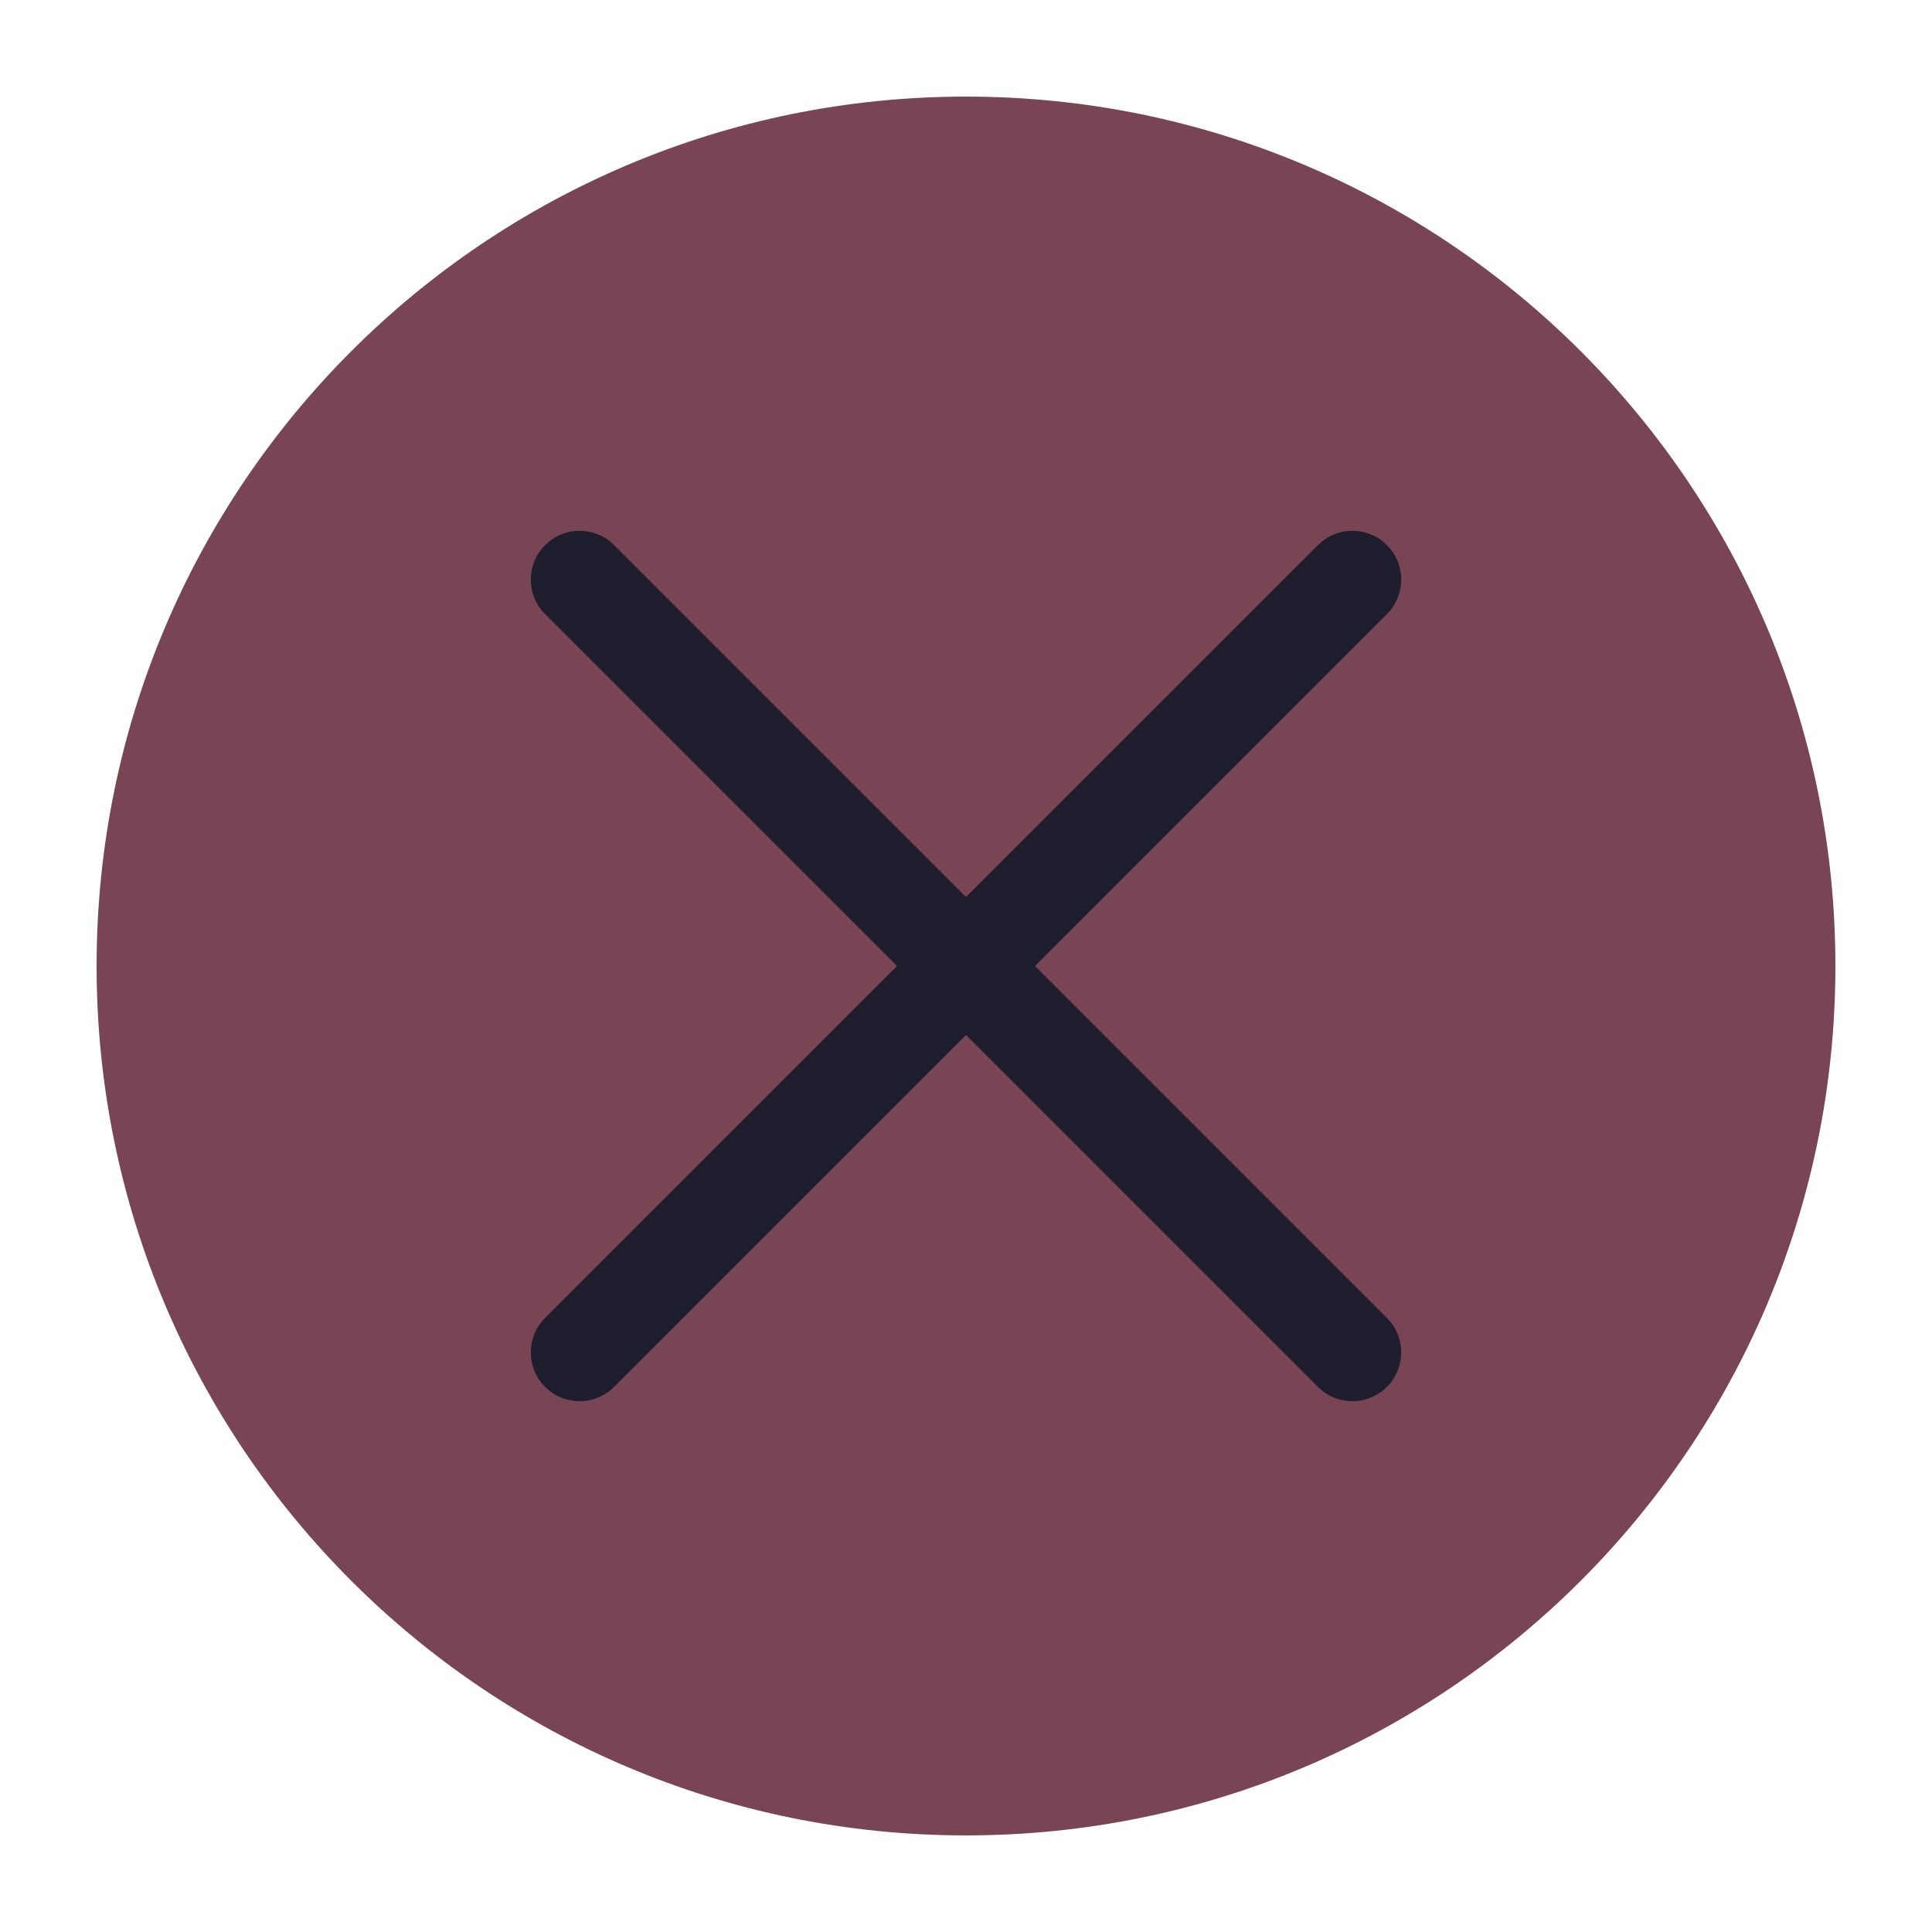
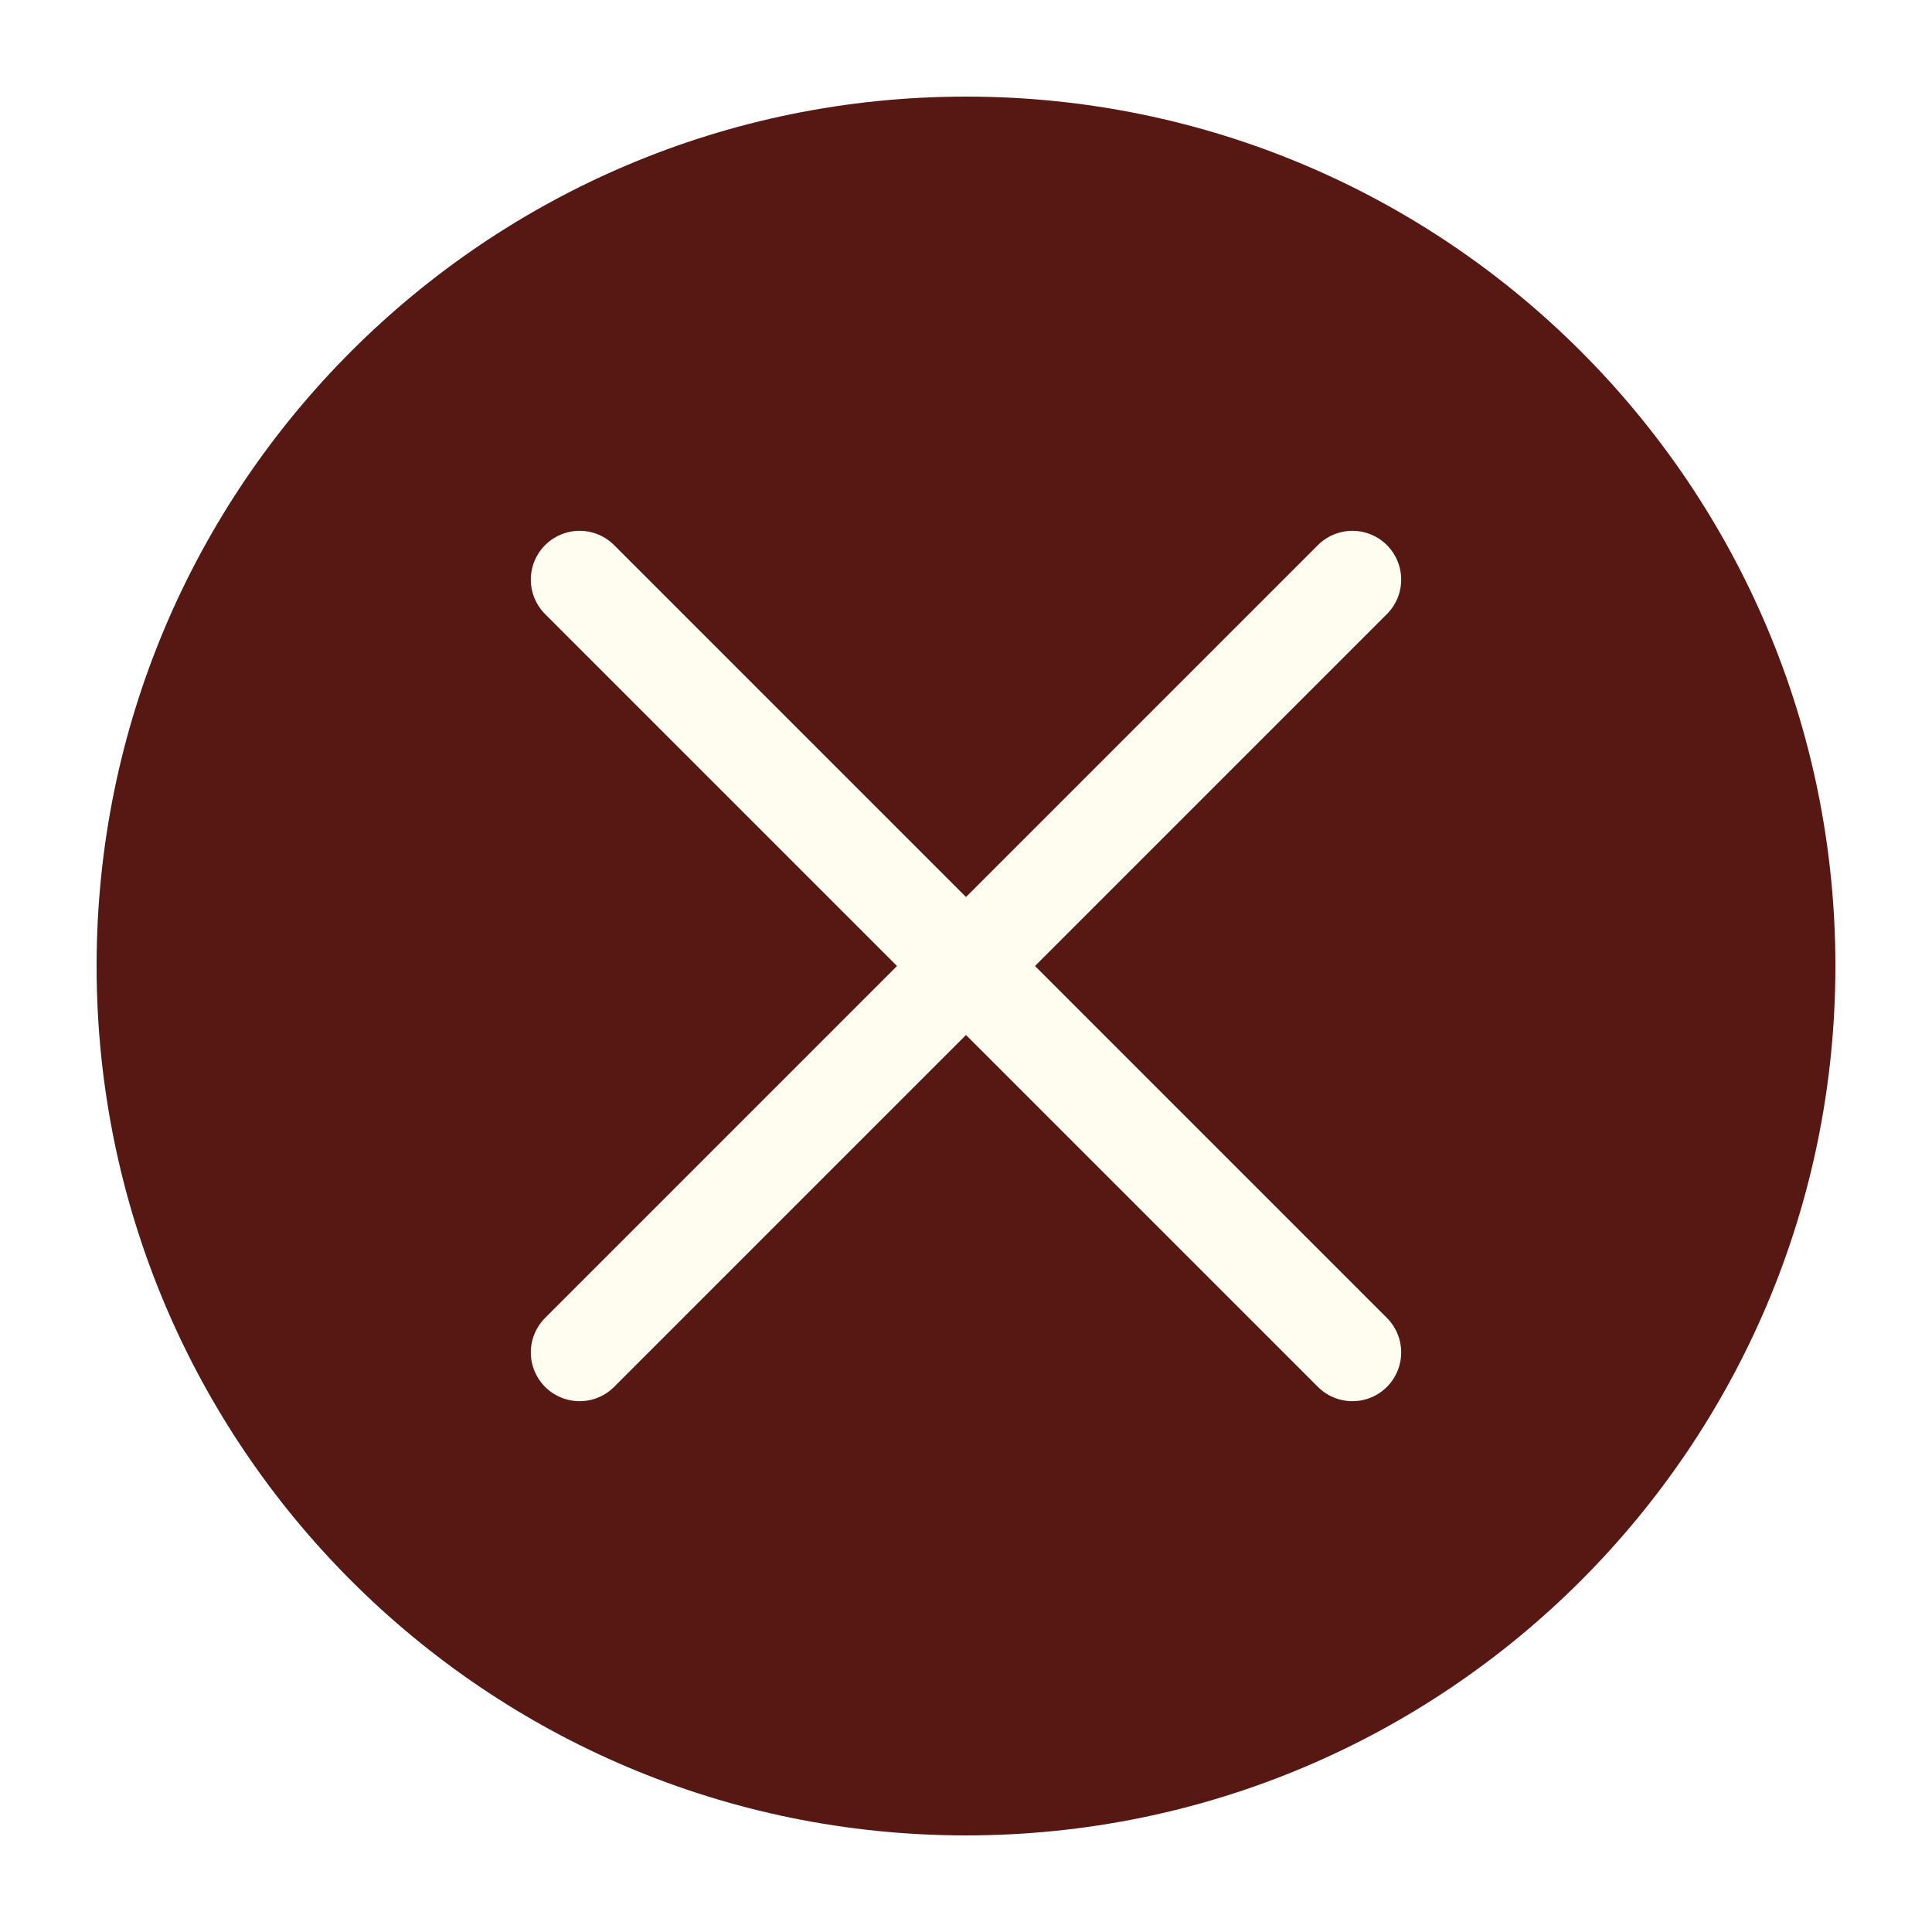
<svg xmlns="http://www.w3.org/2000/svg" viewBox="0 0 50 50" version="1.2" baseProfile="tiny">
  <defs>
</defs>
  <g fill="none" stroke="black" stroke-width="1" fill-rule="evenodd" stroke-linecap="square" stroke-linejoin="bevel">
    <g fill="none" stroke="#000000" stroke-opacity="1" stroke-width="1" stroke-linecap="square" stroke-linejoin="bevel" transform="matrix(1,0,0,1,0,0)" font-family="Sans Serif" font-size="9" font-weight="400" font-style="normal">
</g>
-     <g fill="#794554" fill-opacity="1" stroke="none" transform="matrix(2.5,0,0,2.5,2.5,2.5)" font-family="Sans Serif" font-size="9" font-weight="400" font-style="normal">
+     <g fill="#571814" fill-opacity="1" stroke="none" transform="matrix(2.5,0,0,2.5,2.5,2.5)" font-family="Sans Serif" font-size="9" font-weight="400" font-style="normal">
      <circle cx="9" cy="9" r="9" />
    </g>
-     <g fill="none" stroke="#1e1e2e" stroke-opacity="1" stroke-width="1.01" stroke-linecap="round" stroke-linejoin="miter" stroke-miterlimit="2" transform="matrix(2.5,0,0,2.5,2.5,2.5)" font-family="Sans Serif" font-size="9" font-weight="400" font-style="normal">
+     <g fill="none" stroke="#fffcf0" stroke-opacity="1" stroke-width="1.01" stroke-linecap="round" stroke-linejoin="miter" stroke-miterlimit="2" transform="matrix(2.5,0,0,2.5,2.5,2.5)" font-family="Sans Serif" font-size="9" font-weight="400" font-style="normal">
      <polyline fill="none" vector-effect="none" points="5,5 13,13 " />
      <polyline fill="none" vector-effect="none" points="13,5 5,13 " />
    </g>
    <g fill="none" stroke="#000000" stroke-opacity="1" stroke-width="1" stroke-linecap="square" stroke-linejoin="bevel" transform="matrix(1,0,0,1,0,0)" font-family="Sans Serif" font-size="9" font-weight="400" font-style="normal">
</g>
  </g>
</svg>
